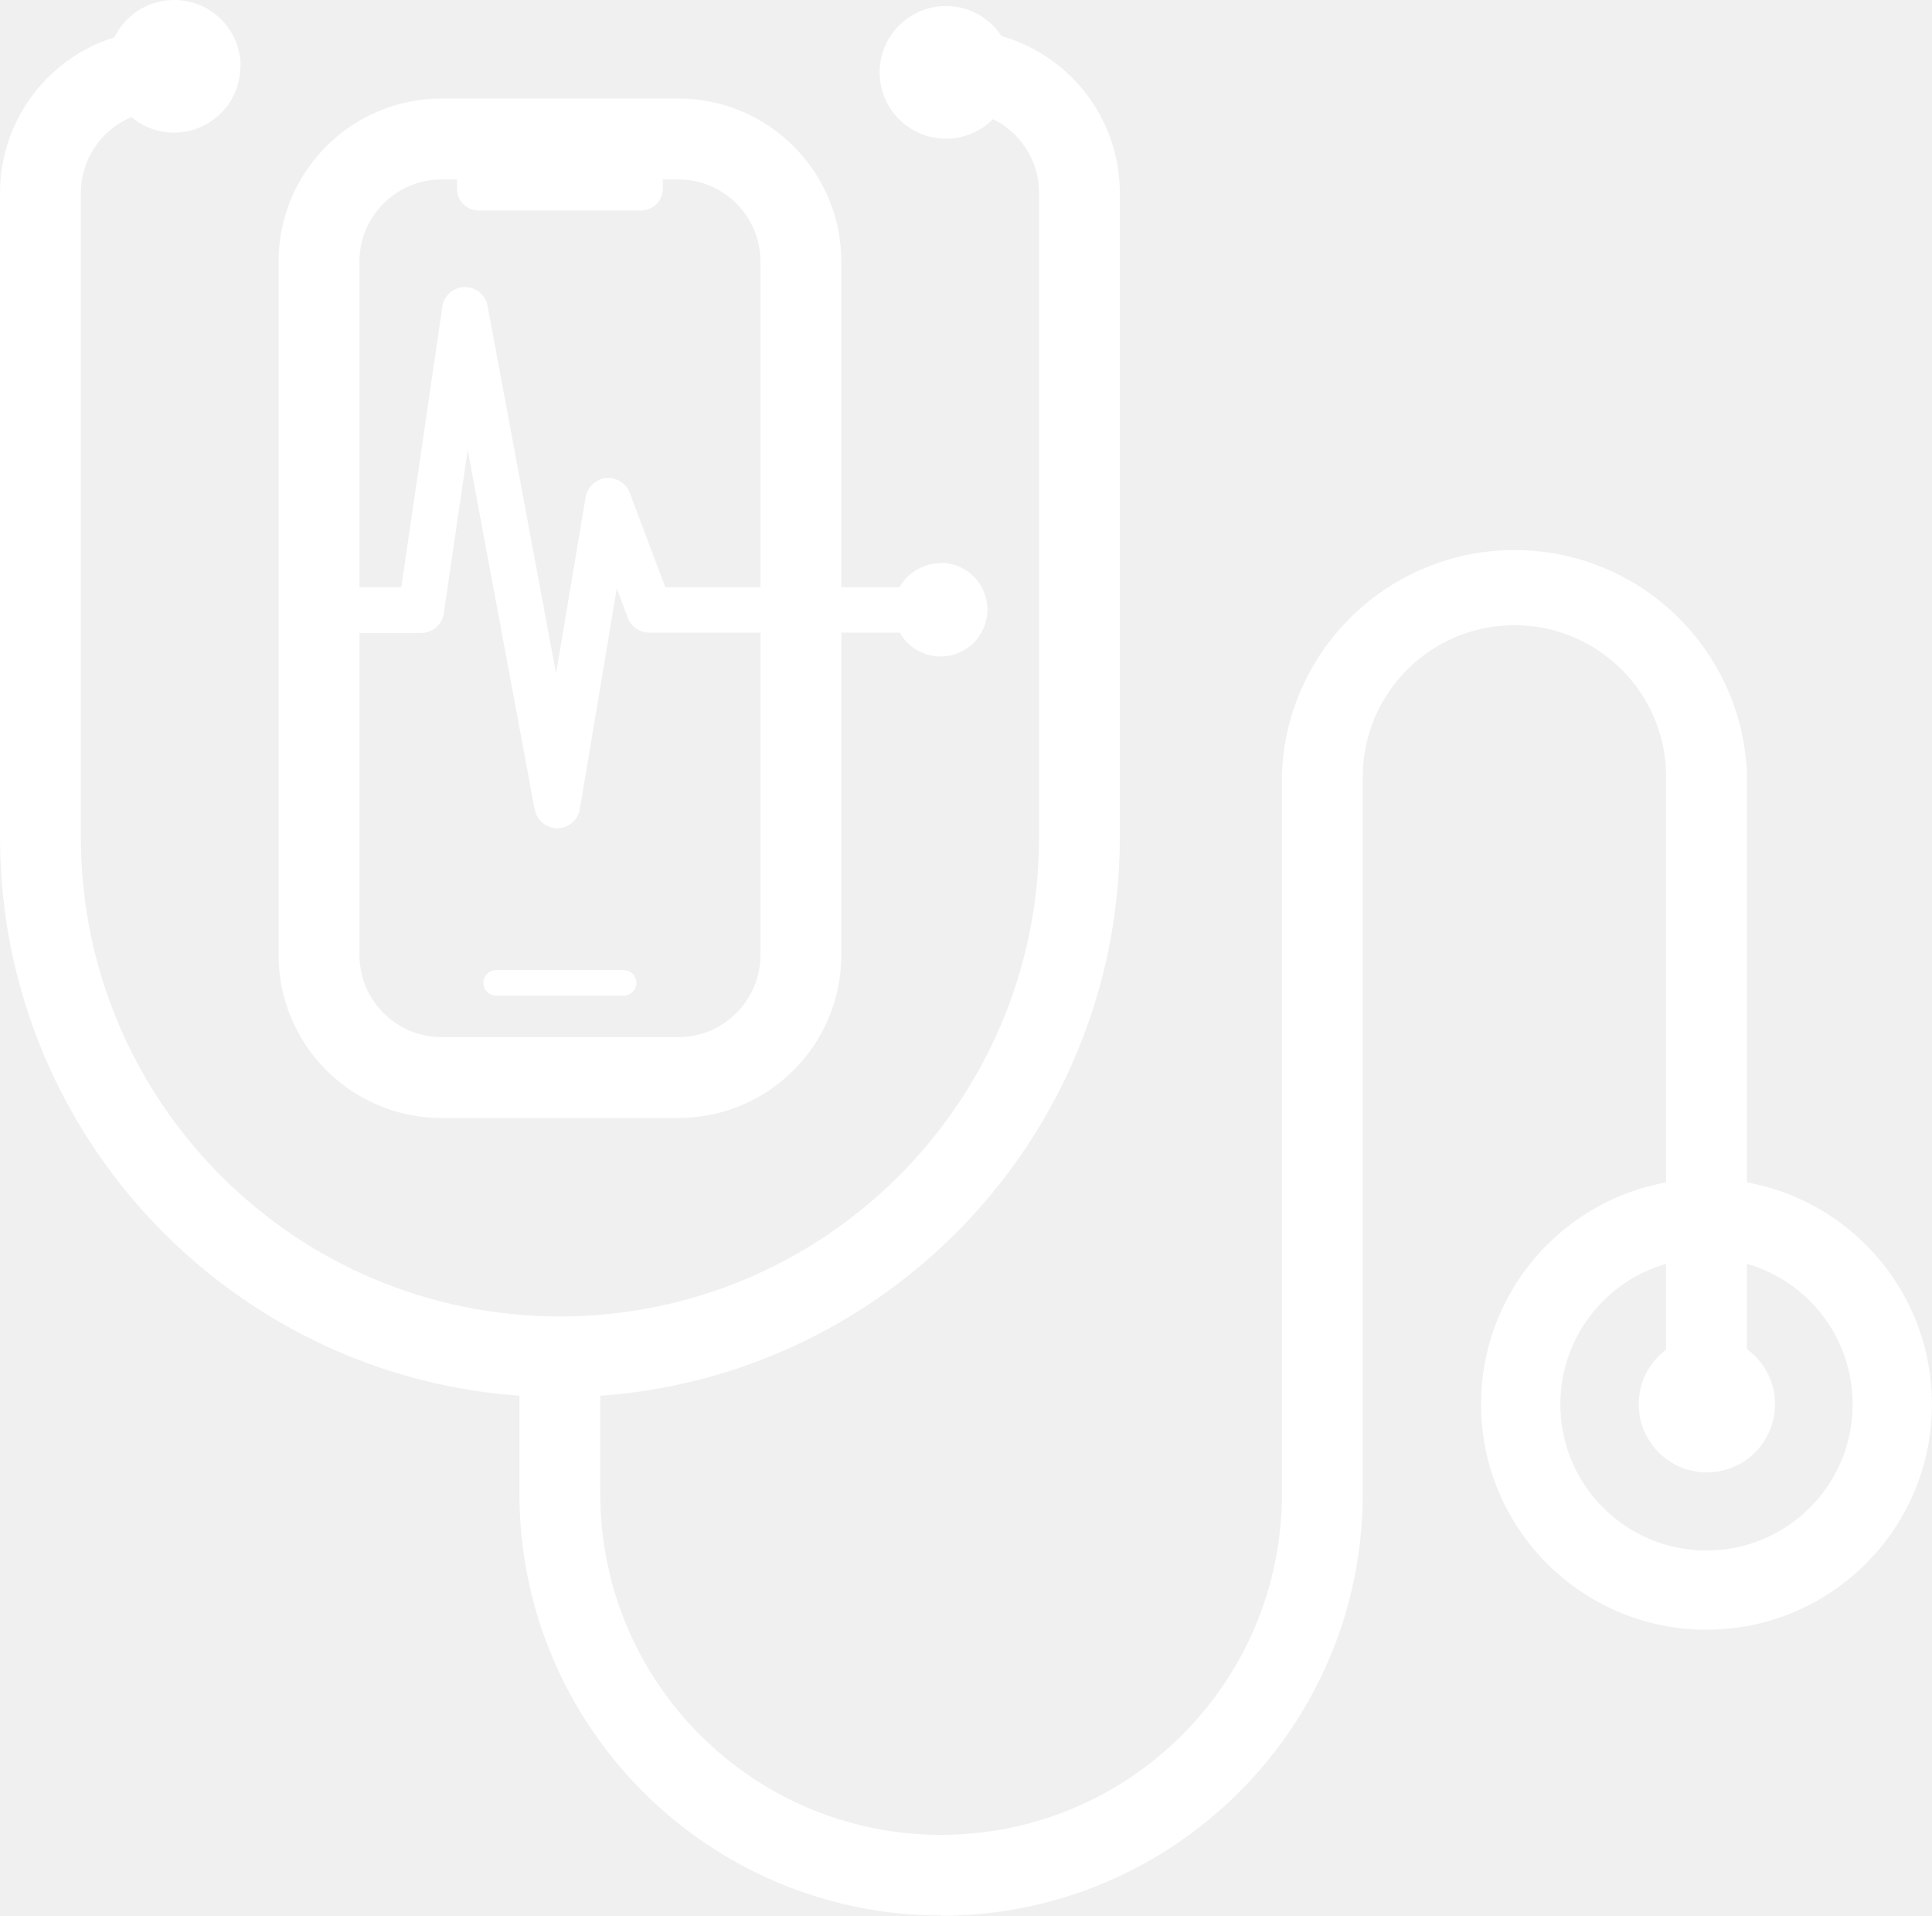
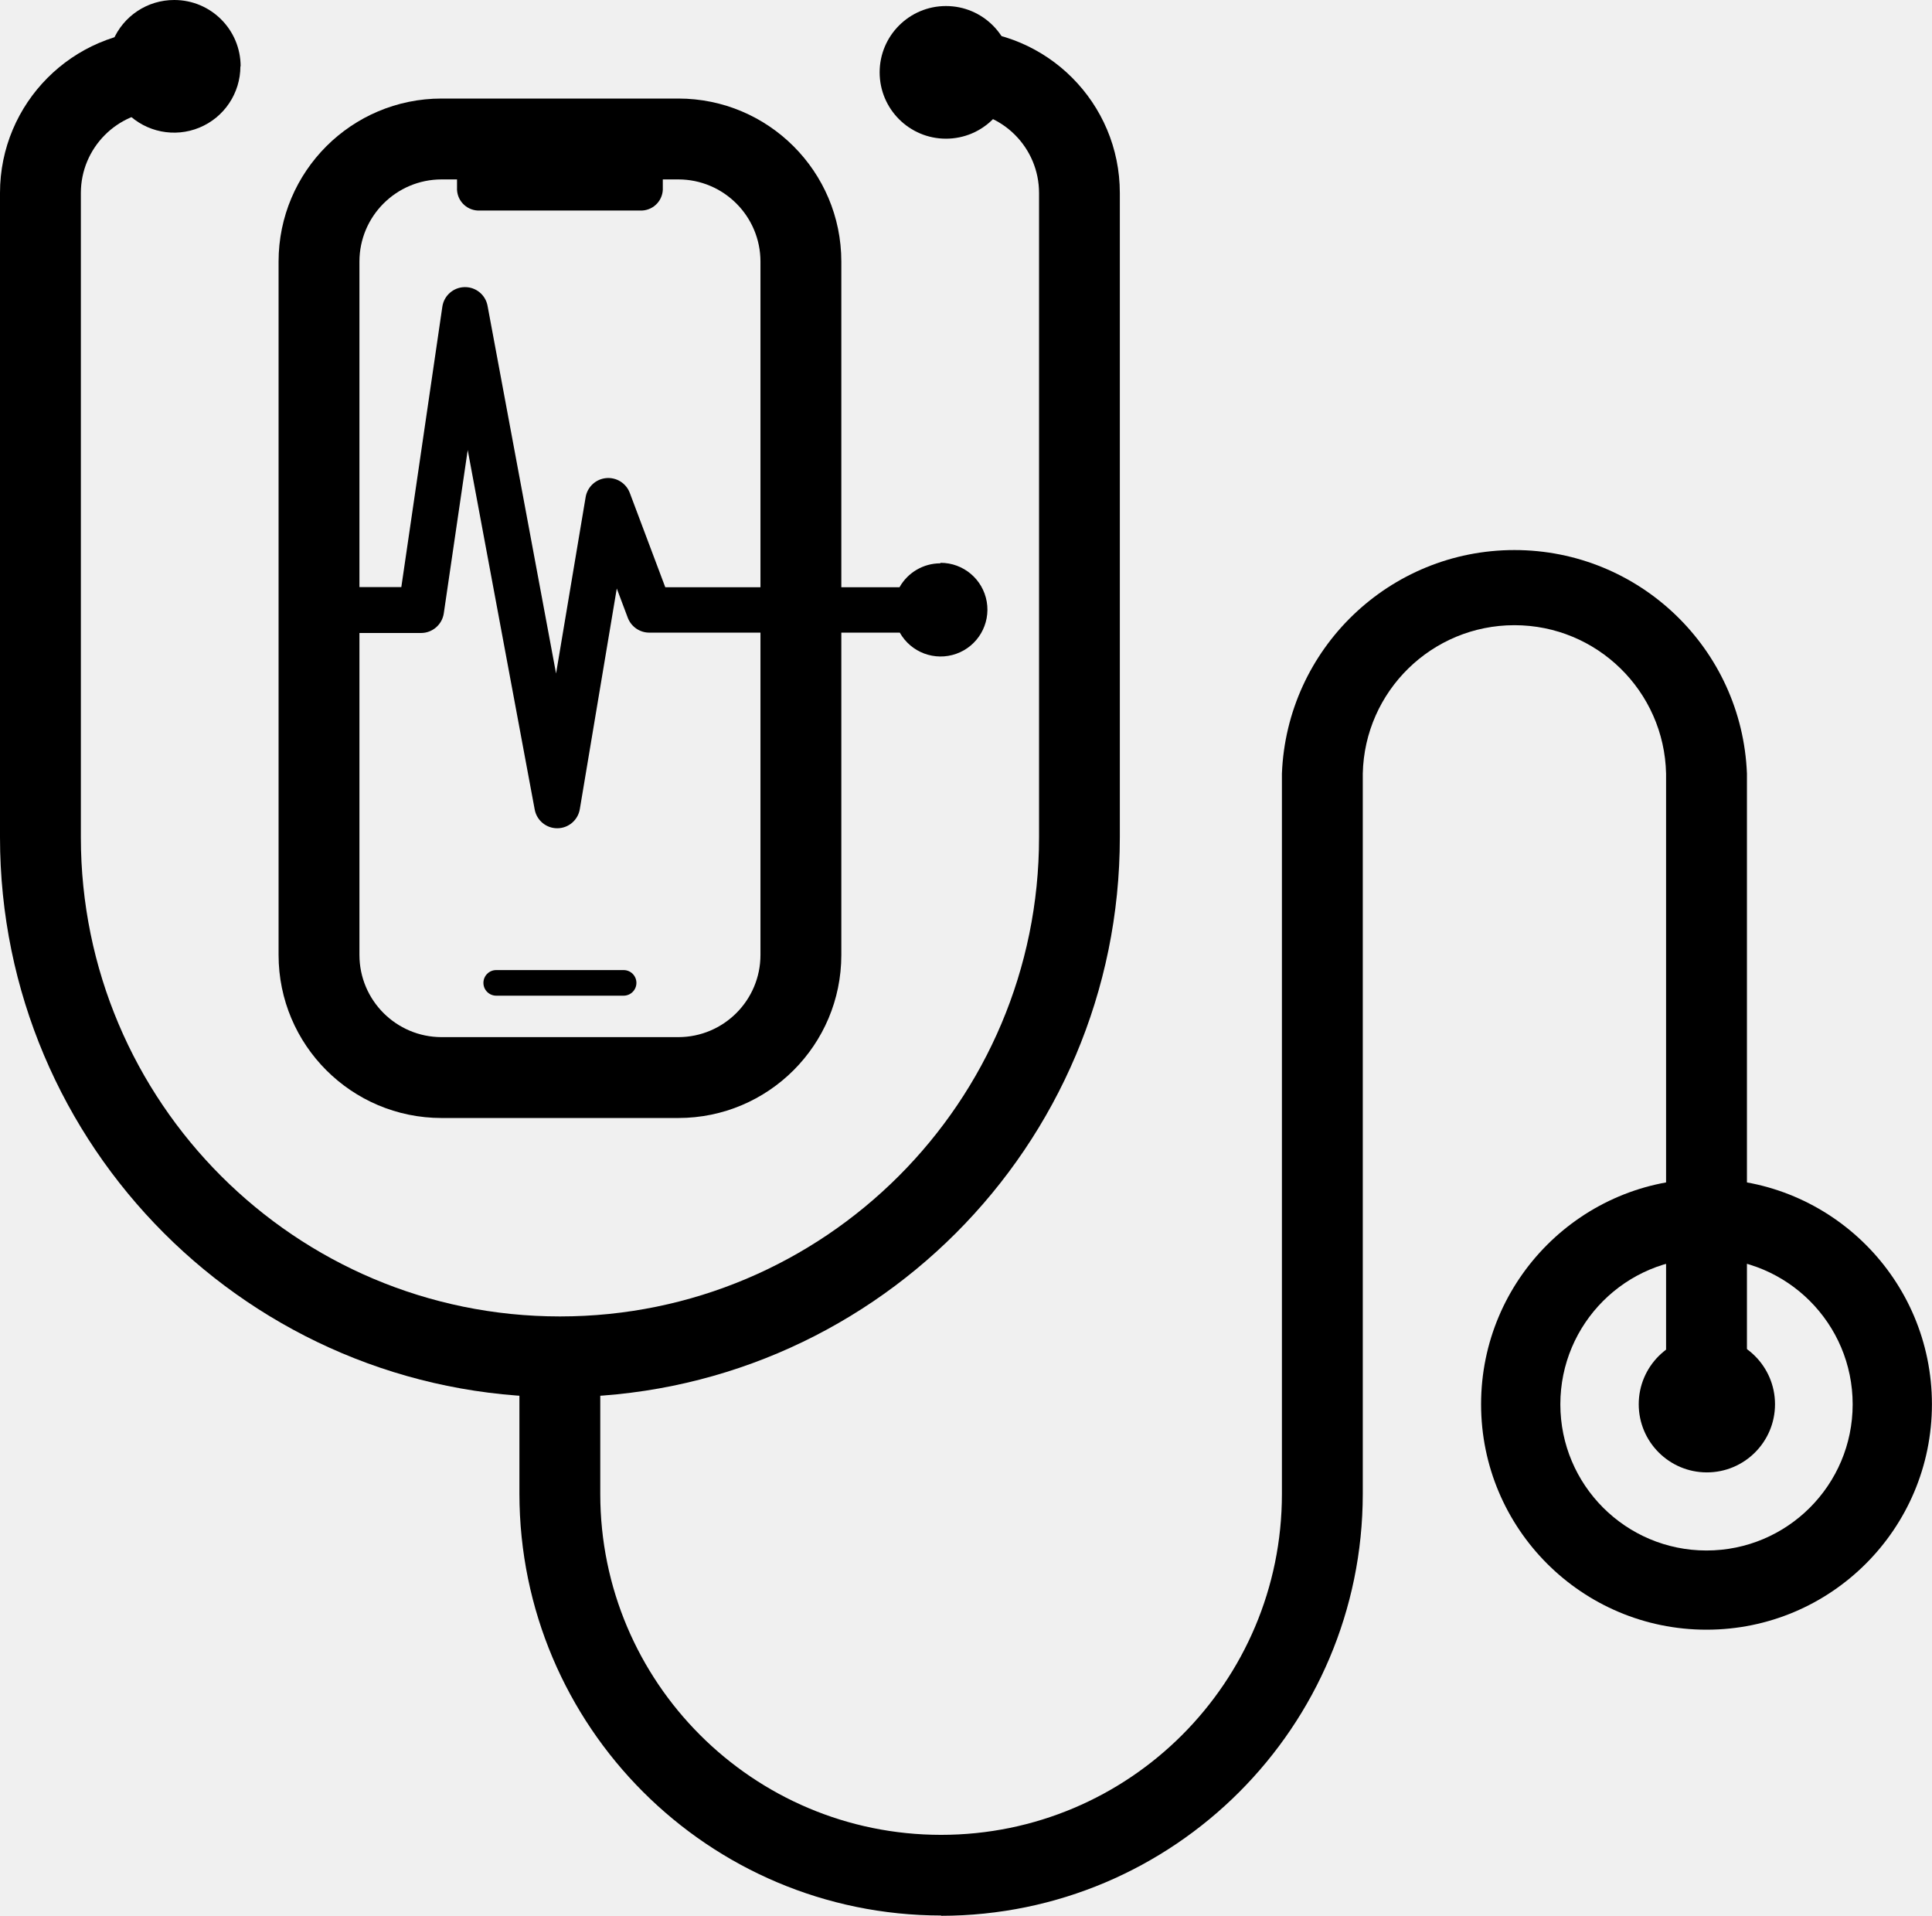
<svg xmlns="http://www.w3.org/2000/svg" width="26.569" height="26.339" viewBox="0 0 26.569 26.339">
  <g id="Group_14714" data-name="Group 14714" transform="translate(-153.977)">
-     <path id="Path_193" data-name="Path 193" d="M606.669,19.388a1.131,1.131,0,0,1,1.13,1.13v9.534a1.131,1.131,0,0,1-1.13,1.13h-3.255a1.131,1.131,0,0,1-1.13-1.13V20.518a1.131,1.131,0,0,1,1.13-1.13Zm0-1.112h-3.255a2.242,2.242,0,0,0-2.242,2.242v9.534a2.242,2.242,0,0,0,2.242,2.242h3.255a2.242,2.242,0,0,0,2.242-2.242V20.518a2.242,2.242,0,0,0-2.242-2.242" transform="translate(-443.364 -16.921)" fill="#fff" />
-     <path id="Path_194" data-name="Path 194" d="M636.84,29.489h-2.26a.3.3,0,0,0-.285.315v.079a.3.3,0,0,0,.285.315h2.26a.3.3,0,0,0,.285-.315V29.8a.3.3,0,0,0-.285-.315" transform="translate(-474.033 -27.303)" fill="#fff" />
-     <path id="Path_195" data-name="Path 195" d="M639.364,180.334h1.752a.176.176,0,0,0,0-.352h-1.752a.176.176,0,1,0,0,.352" transform="translate(-478.563 -166.643)" fill="#fff" />
-     <path id="Path_196" data-name="Path 196" d="M651.681,119.249a5.805,5.805,0,0,1-5.8-5.8V111.6h1.112v1.853a4.687,4.687,0,1,0,9.374,0v-9.906a3.2,3.2,0,0,1,6.395,0v8.675h-1.112v-8.675a2.086,2.086,0,0,0-4.171,0v9.906a5.805,5.805,0,0,1-5.8,5.8" transform="translate(-484.761 -92.91)" fill="#fff" />
-     <path id="Path_197" data-name="Path 197" d="M853.5,248.823a.937.937,0,1,1,.937.937.937.937,0,0,1-.937-.937" transform="translate(-676.987 -229.514)" fill="#fff" />
-     <path id="Path_198" data-name="Path 198" d="M827.408,218.7a3.1,3.1,0,1,0,3.1,3.1,3.1,3.1,0,0,0-3.1-3.1m0,5.111a2.01,2.01,0,1,1,2.01-2.01,2.01,2.01,0,0,1-2.01,2.01" transform="translate(-649.963 -202.491)" fill="#fff" />
-     <path id="Path_199" data-name="Path 199" d="M571.309.912A.912.912,0,1,1,570.4,0a.912.912,0,0,1,.912.912" transform="translate(-414.026 0)" fill="#fff" />
-     <path id="Path_200" data-name="Path 200" d="M714.5,2.026a.912.912,0,1,1-.912-.912.912.912,0,0,1,.912.912" transform="translate(-546.602 -1.031)" fill="#fff" />
-     <path id="Path_201" data-name="Path 201" d="M562.651,5.547V6.659a1.131,1.131,0,0,1,1.123,1.13v8.86a6.588,6.588,0,0,1-13.177,0V7.789a1.131,1.131,0,0,1,1.116-1.129V5.547a2.242,2.242,0,0,0-2.228,2.241v8.86a7.7,7.7,0,0,0,7.7,7.7h0a7.7,7.7,0,0,0,7.7-7.7V7.789a2.242,2.242,0,0,0-2.234-2.242" transform="translate(-395.508 -5.136)" fill="#fff" />
-     <path id="Path_202" data-name="Path 202" d="M622.2,57.092a.644.644,0,0,0-.561.329h-3.221l-.489-1.3a.316.316,0,0,0-.606.059l-.407,2.427-.942-5.055a.314.314,0,0,0-.31-.258h-.006a.315.315,0,0,0-.306.27l-.564,3.855h-.735v.631h1.007a.317.317,0,0,0,.312-.27l.329-2.246.921,4.942a.315.315,0,0,0,.621-.006l.508-3.032.153.407a.317.317,0,0,0,.3.2h3.439a.644.644,0,1,0,.561-.96" transform="translate(-455.292 -49.346)" fill="#fff" />
+     <path data-name="Path 193" d="M606.669,19.388a1.131,1.131,0,0,1,1.13,1.13v9.534a1.131,1.131,0,0,1-1.13,1.13h-3.255a1.131,1.131,0,0,1-1.13-1.13V20.518a1.131,1.131,0,0,1,1.13-1.13Zm0-1.112h-3.255a2.242,2.242,0,0,0-2.242,2.242v9.534a2.242,2.242,0,0,0,2.242,2.242h3.255a2.242,2.242,0,0,0,2.242-2.242V20.518a2.242,2.242,0,0,0-2.242-2.242" transform="translate(-443.364 -16.921)" />
+     <path data-name="Path 194" d="M636.84,29.489h-2.26a.3.3,0,0,0-.285.315v.079a.3.3,0,0,0,.285.315h2.26a.3.3,0,0,0,.285-.315V29.8a.3.3,0,0,0-.285-.315" transform="translate(-474.033 -27.303)" />
+     <path data-name="Path 195" d="M639.364,180.334h1.752a.176.176,0,0,0,0-.352h-1.752a.176.176,0,1,0,0,.352" transform="translate(-478.563 -166.643)" />
+     <path data-name="Path 196" d="M651.681,119.249a5.805,5.805,0,0,1-5.8-5.8V111.6h1.112v1.853a4.687,4.687,0,1,0,9.374,0v-9.906a3.2,3.2,0,0,1,6.395,0v8.675h-1.112v-8.675a2.086,2.086,0,0,0-4.171,0v9.906a5.805,5.805,0,0,1-5.8,5.8" transform="translate(-484.761 -92.91)" />
+     <path data-name="Path 197" d="M853.5,248.823a.937.937,0,1,1,.937.937.937.937,0,0,1-.937-.937" transform="translate(-676.987 -229.514)" />
+     <path data-name="Path 198" d="M827.408,218.7a3.1,3.1,0,1,0,3.1,3.1,3.1,3.1,0,0,0-3.1-3.1m0,5.111a2.01,2.01,0,1,1,2.01-2.01,2.01,2.01,0,0,1-2.01,2.01" transform="translate(-649.963 -202.491)" />
+     <path data-name="Path 199" d="M571.309.912A.912.912,0,1,1,570.4,0a.912.912,0,0,1,.912.912" transform="translate(-414.026 0)" />
+     <path data-name="Path 200" d="M714.5,2.026a.912.912,0,1,1-.912-.912.912.912,0,0,1,.912.912" transform="translate(-546.602 -1.031)" />
+     <path data-name="Path 201" d="M562.651,5.547V6.659a1.131,1.131,0,0,1,1.123,1.13v8.86a6.588,6.588,0,0,1-13.177,0V7.789a1.131,1.131,0,0,1,1.116-1.129V5.547a2.242,2.242,0,0,0-2.228,2.241v8.86a7.7,7.7,0,0,0,7.7,7.7h0a7.7,7.7,0,0,0,7.7-7.7V7.789a2.242,2.242,0,0,0-2.234-2.242" transform="translate(-395.508 -5.136)" />
+     <path data-name="Path 202" d="M622.2,57.092a.644.644,0,0,0-.561.329h-3.221l-.489-1.3a.316.316,0,0,0-.606.059l-.407,2.427-.942-5.055a.314.314,0,0,0-.31-.258h-.006a.315.315,0,0,0-.306.27l-.564,3.855h-.735v.631h1.007a.317.317,0,0,0,.312-.27l.329-2.246.921,4.942a.315.315,0,0,0,.621-.006l.508-3.032.153.407a.317.317,0,0,0,.3.2h3.439a.644.644,0,1,0,.561-.96" transform="translate(-455.292 -49.346)" />
  </g>
</svg>
